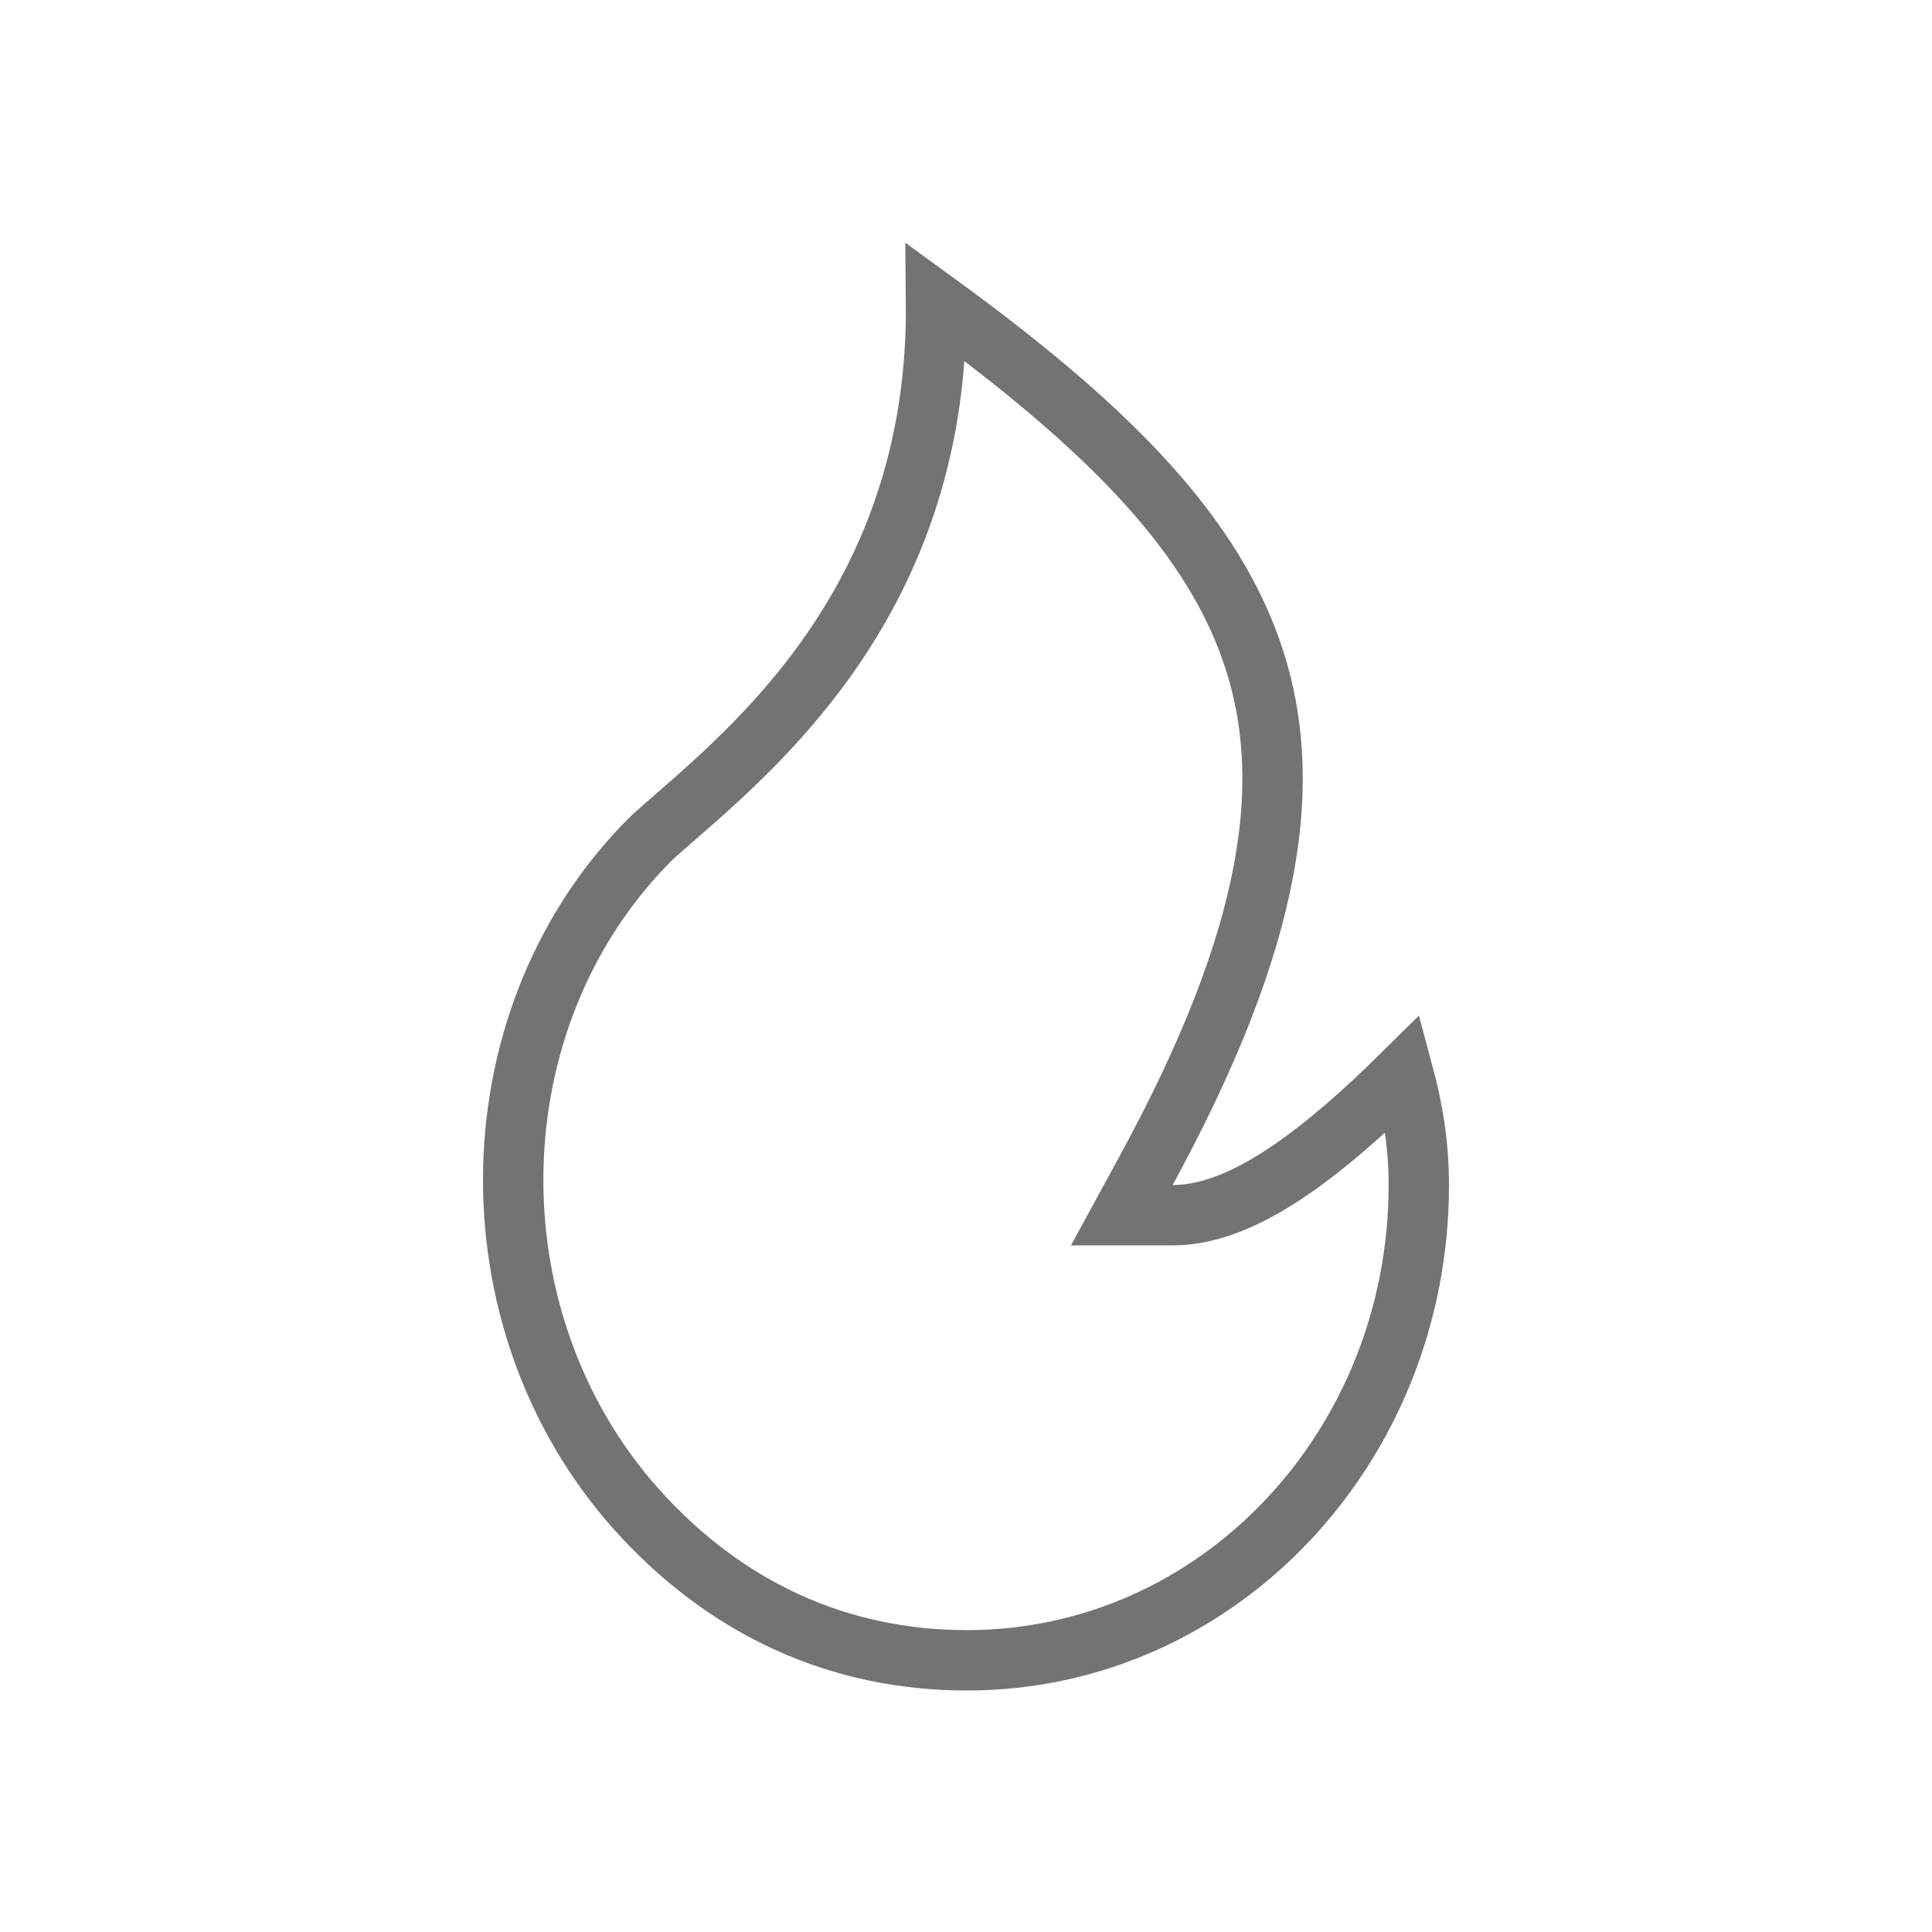
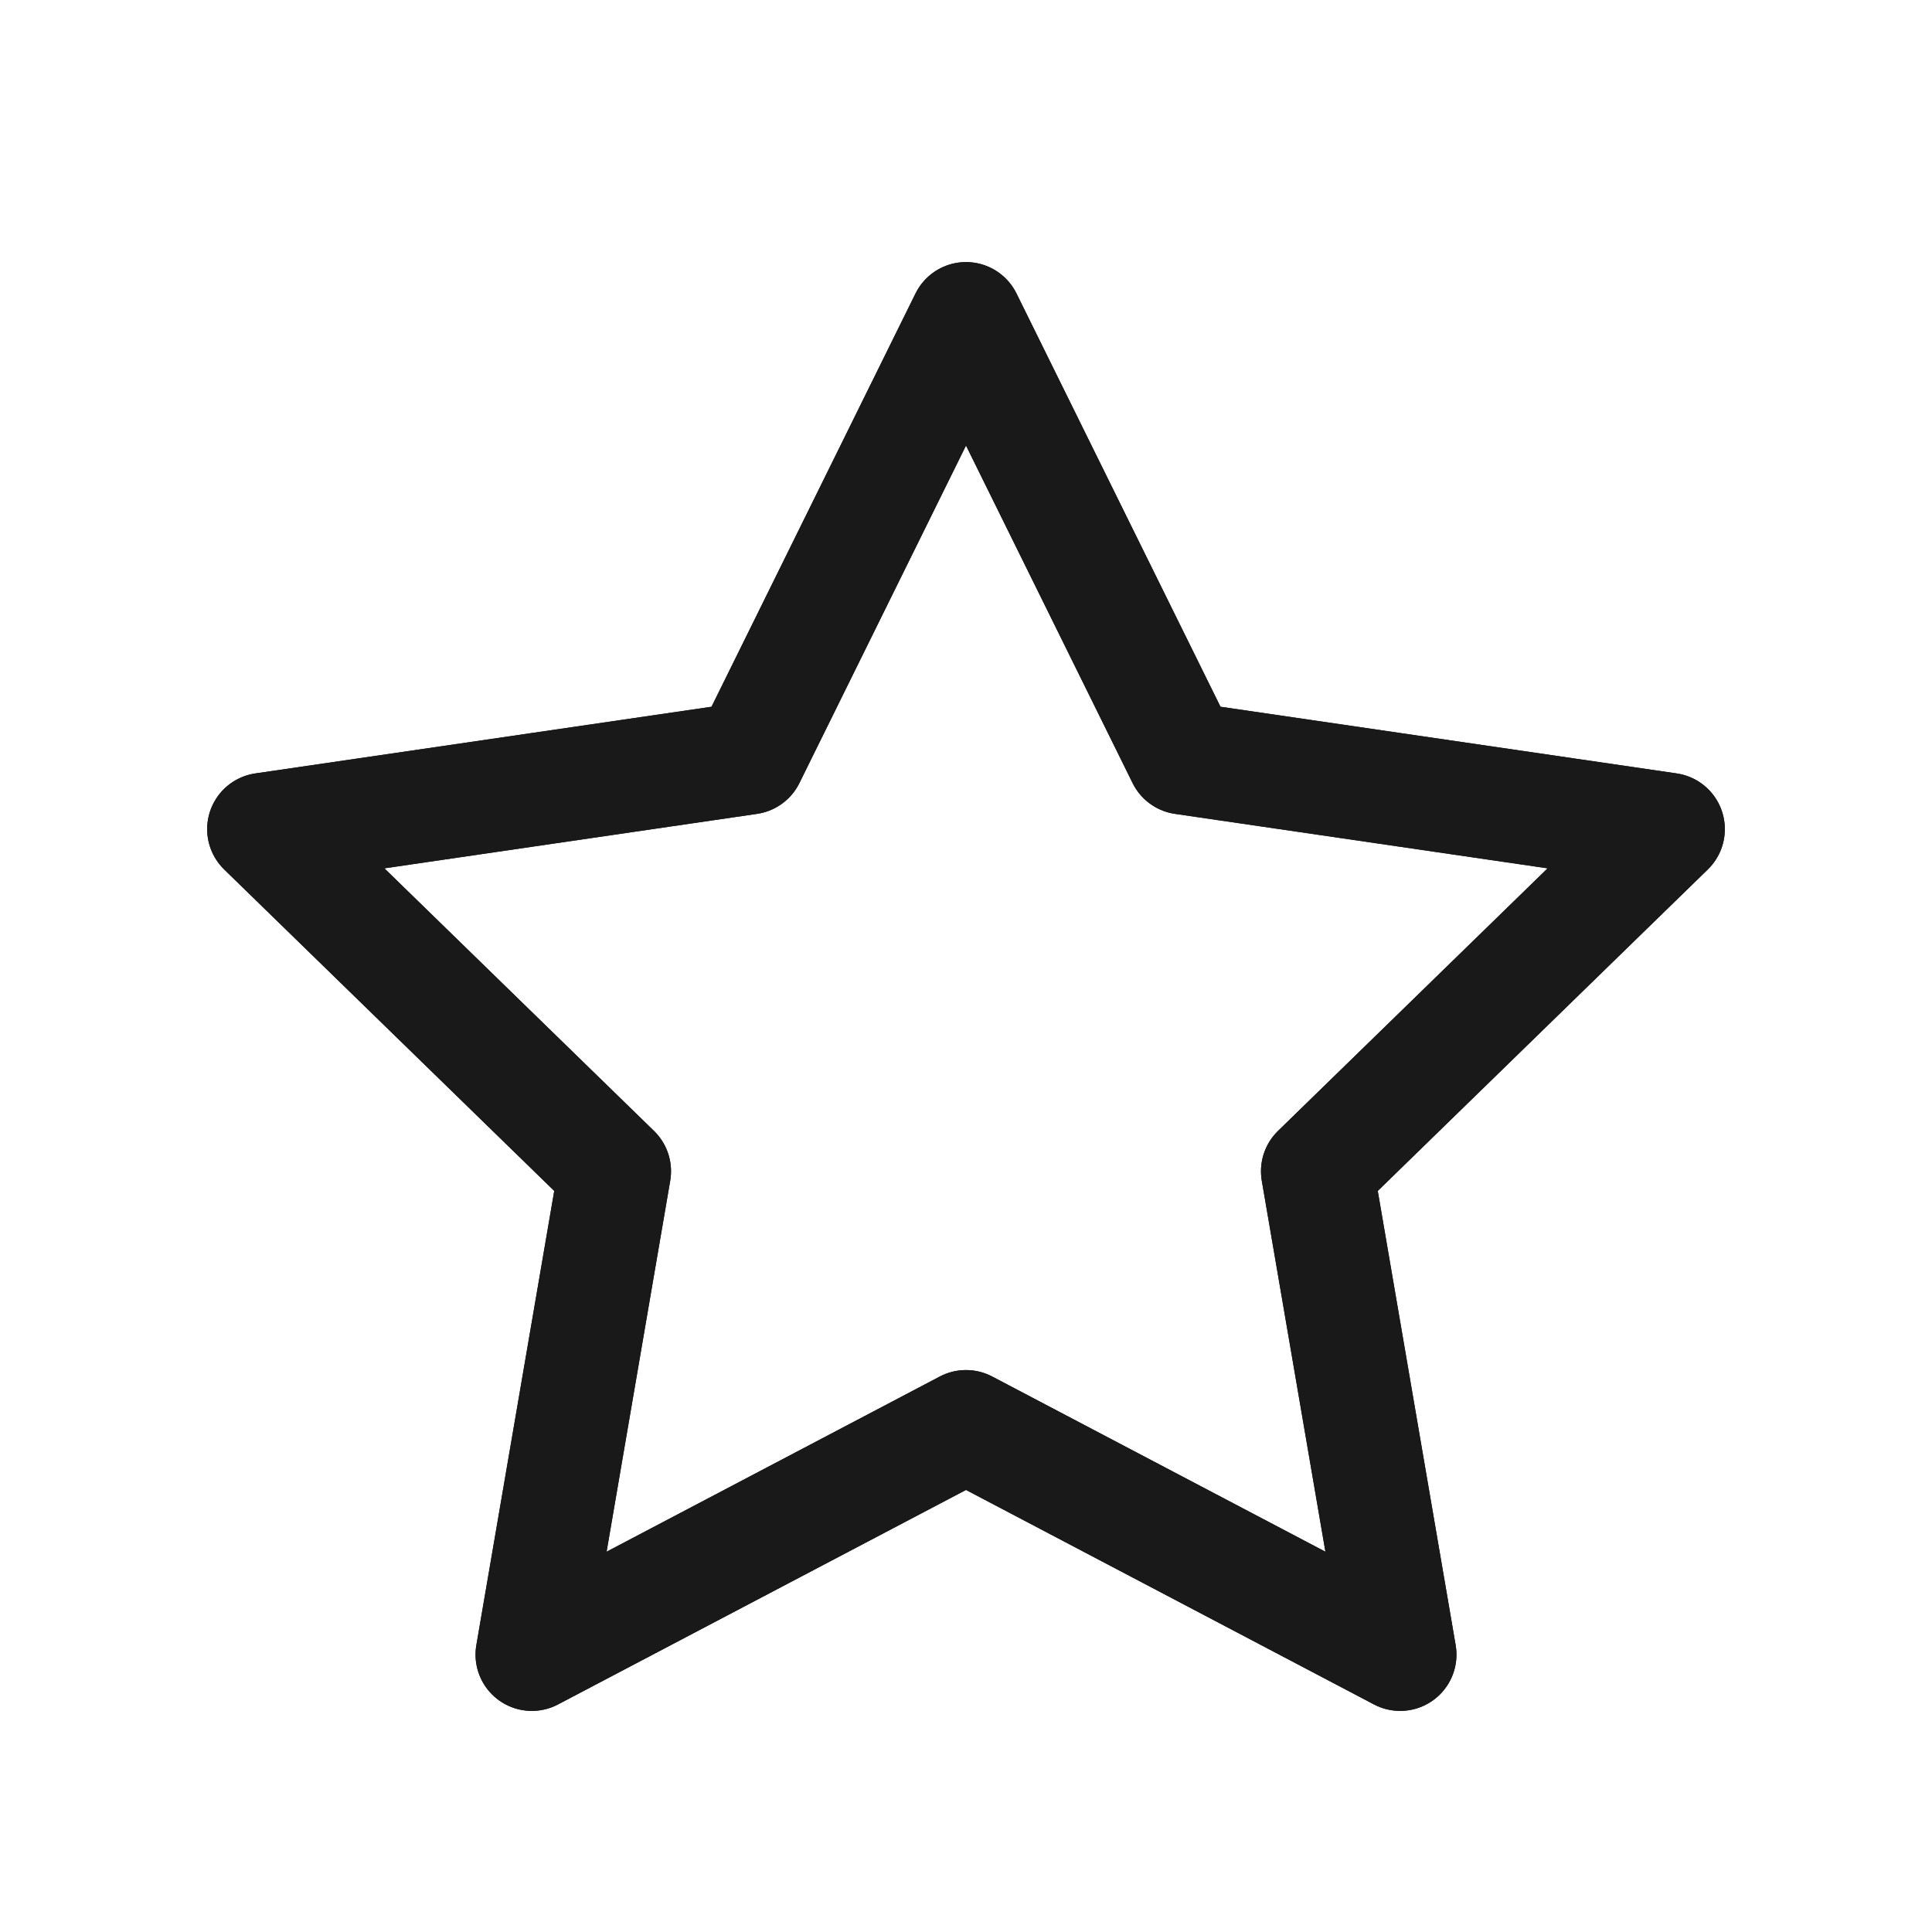
- <svg xmlns="http://www.w3.org/2000/svg" width="32" height="32" viewBox="0 0 32 32" fill="none">
-   <path d="M11.179 13.538C12.705 12.21 15.549 9.736 15.504 5.009C18.222 6.986 19.987 8.719 20.708 10.727C21.488 12.899 21.087 15.529 18.983 19.389L18.58 20.128H19.422C20.05 20.128 20.712 19.838 21.41 19.355C21.96 18.974 22.568 18.449 23.243 17.781C23.404 18.377 23.5 18.979 23.5 19.628C23.5 23.956 20.184 27.5 16.015 27.5C13.925 27.5 12.037 26.671 10.532 24.988C7.725 21.835 7.831 16.787 10.82 13.853C10.929 13.756 11.049 13.651 11.179 13.538Z" stroke="#737373" />
+ <svg xmlns="http://www.w3.org/2000/svg" width="33" height="33" viewBox="0 0 33 33" fill="none">
+   <path d="M16.5 5.438L20.208 12.95L28.5 14.162L22.5 20.006L23.916 28.262L16.5 24.363L9.084 28.262L10.5 20.006L4.5 14.162L12.792 12.95L16.5 5.438Z" stroke="#191919" stroke-width="1.923" stroke-linecap="round" stroke-linejoin="round" />
+   <path d="M16.5 5.438L20.208 12.95L28.5 14.162L22.5 20.006L23.916 28.262L16.5 24.363L9.084 28.262L10.5 20.006L4.5 14.162L12.792 12.95L16.5 5.438Z" stroke="#191919" stroke-width="1.923" stroke-linecap="round" stroke-linejoin="round" />
</svg>
